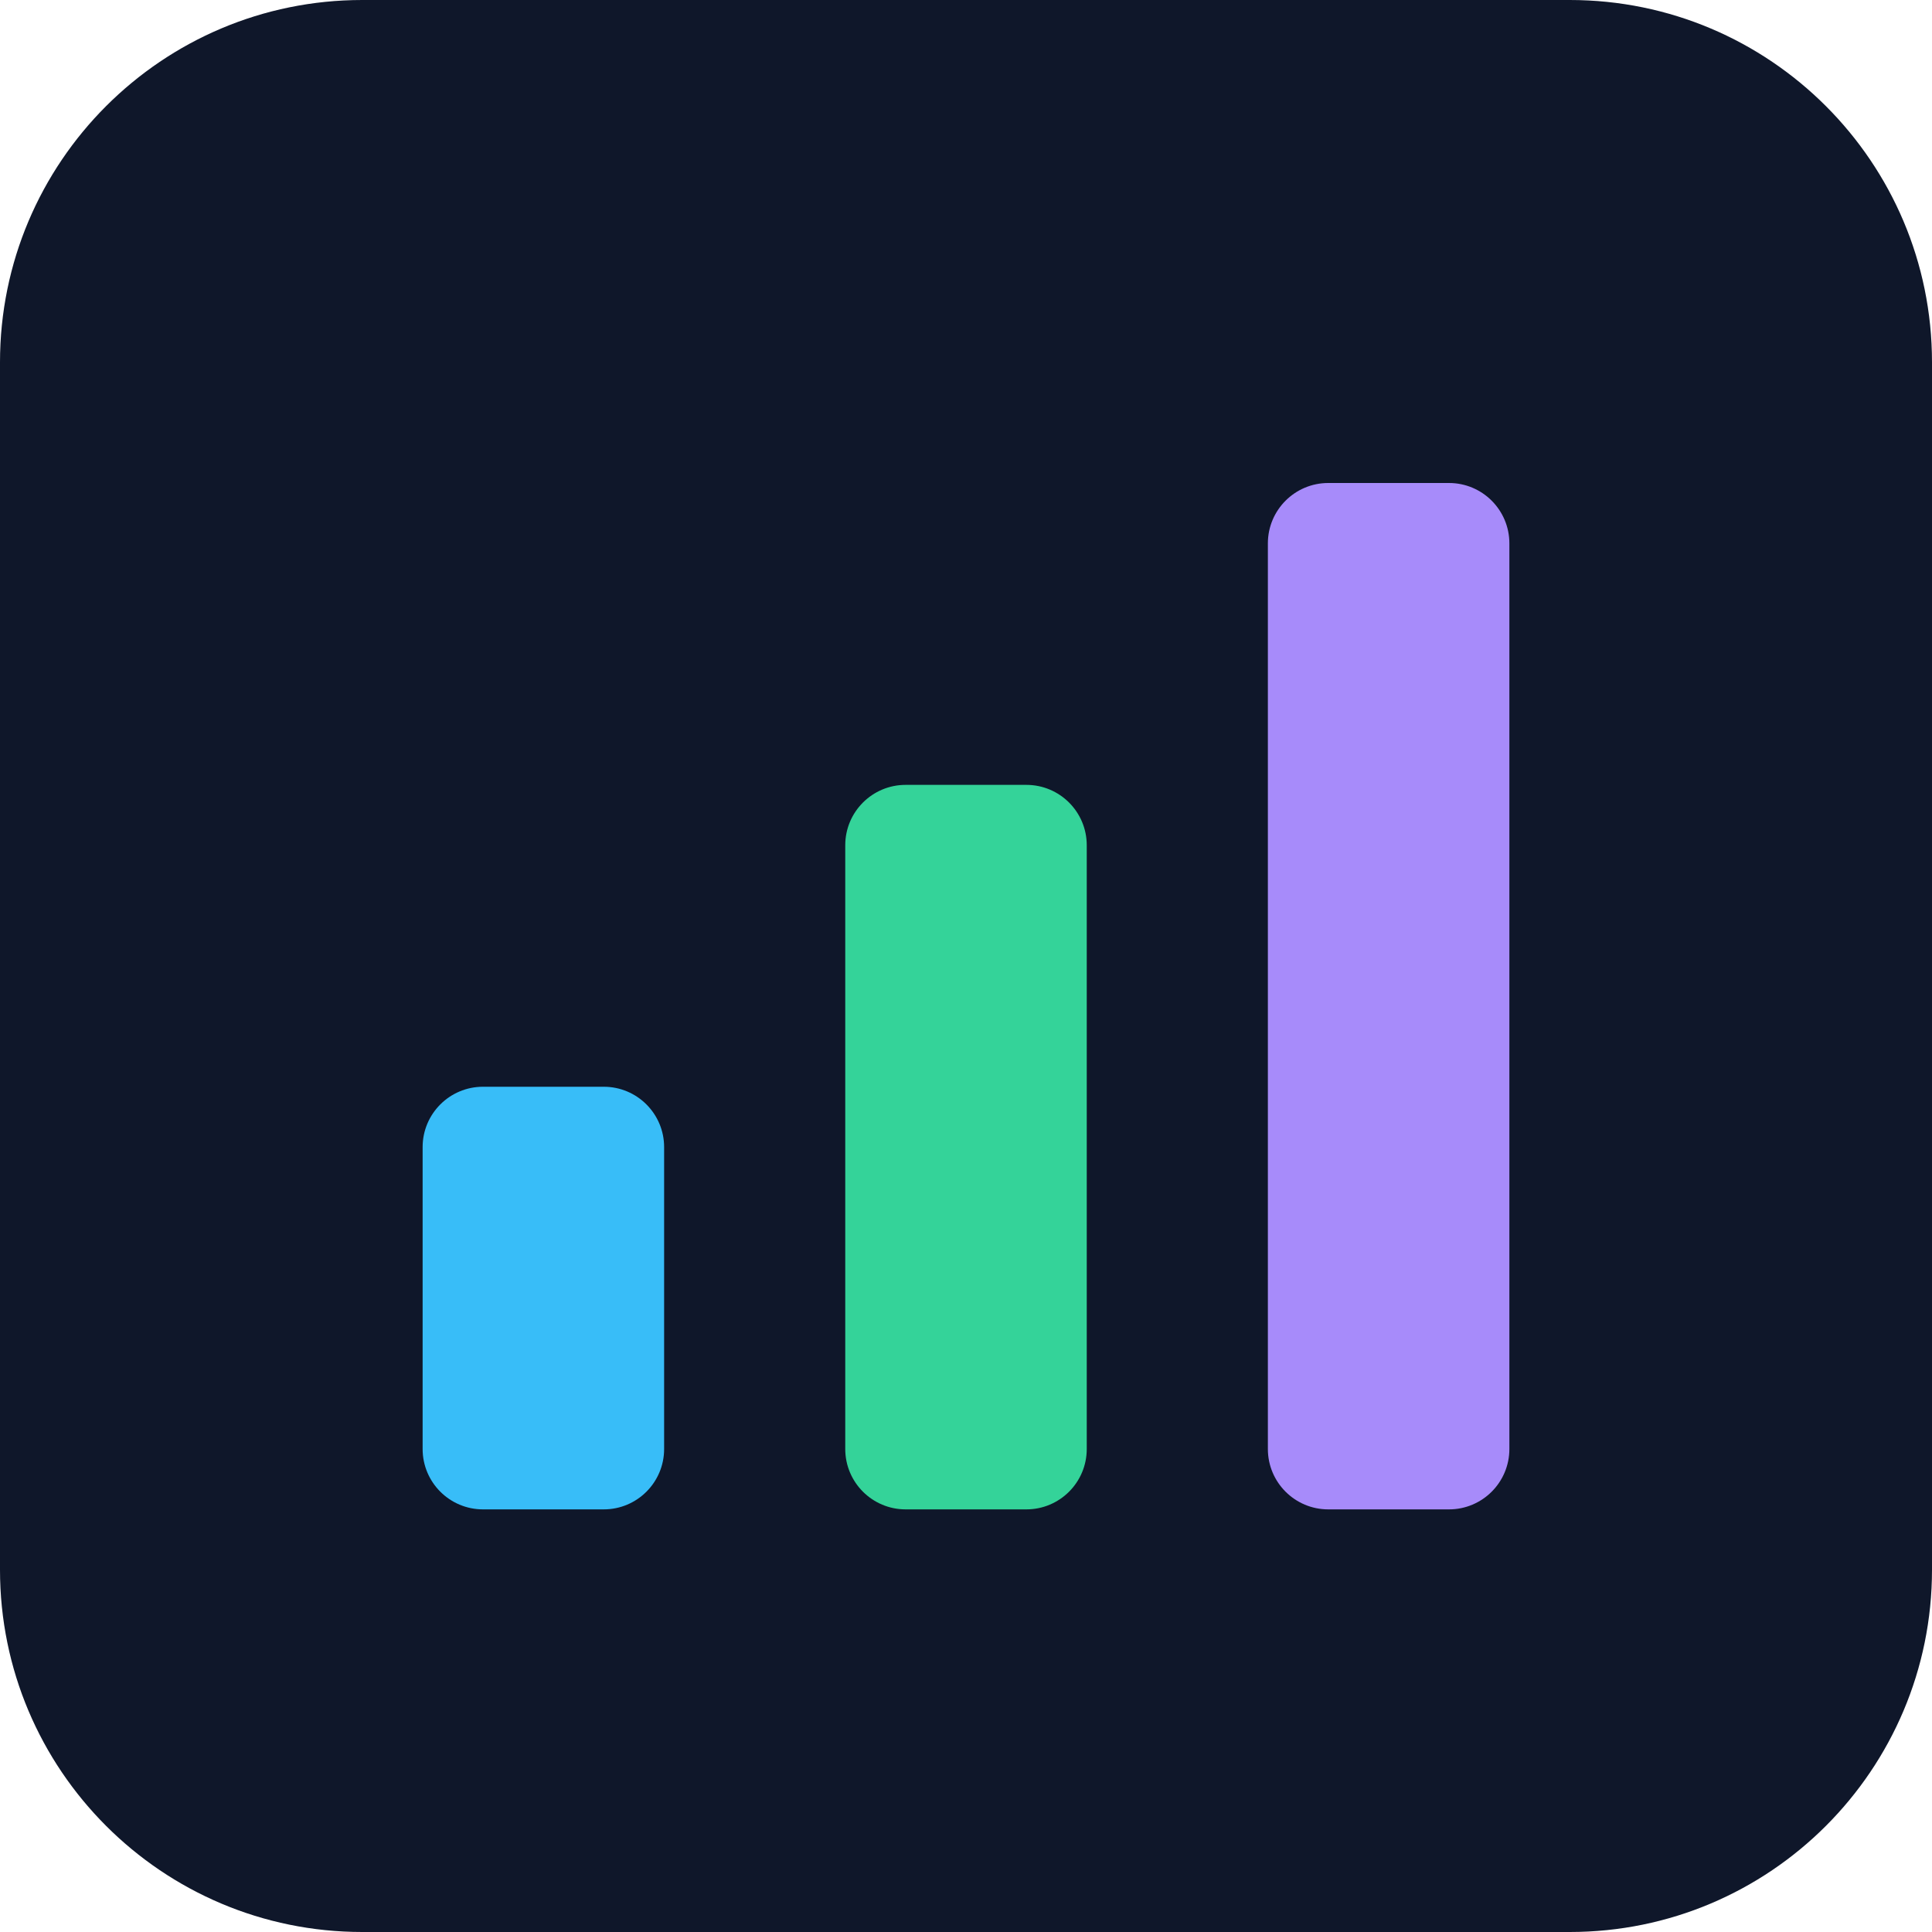
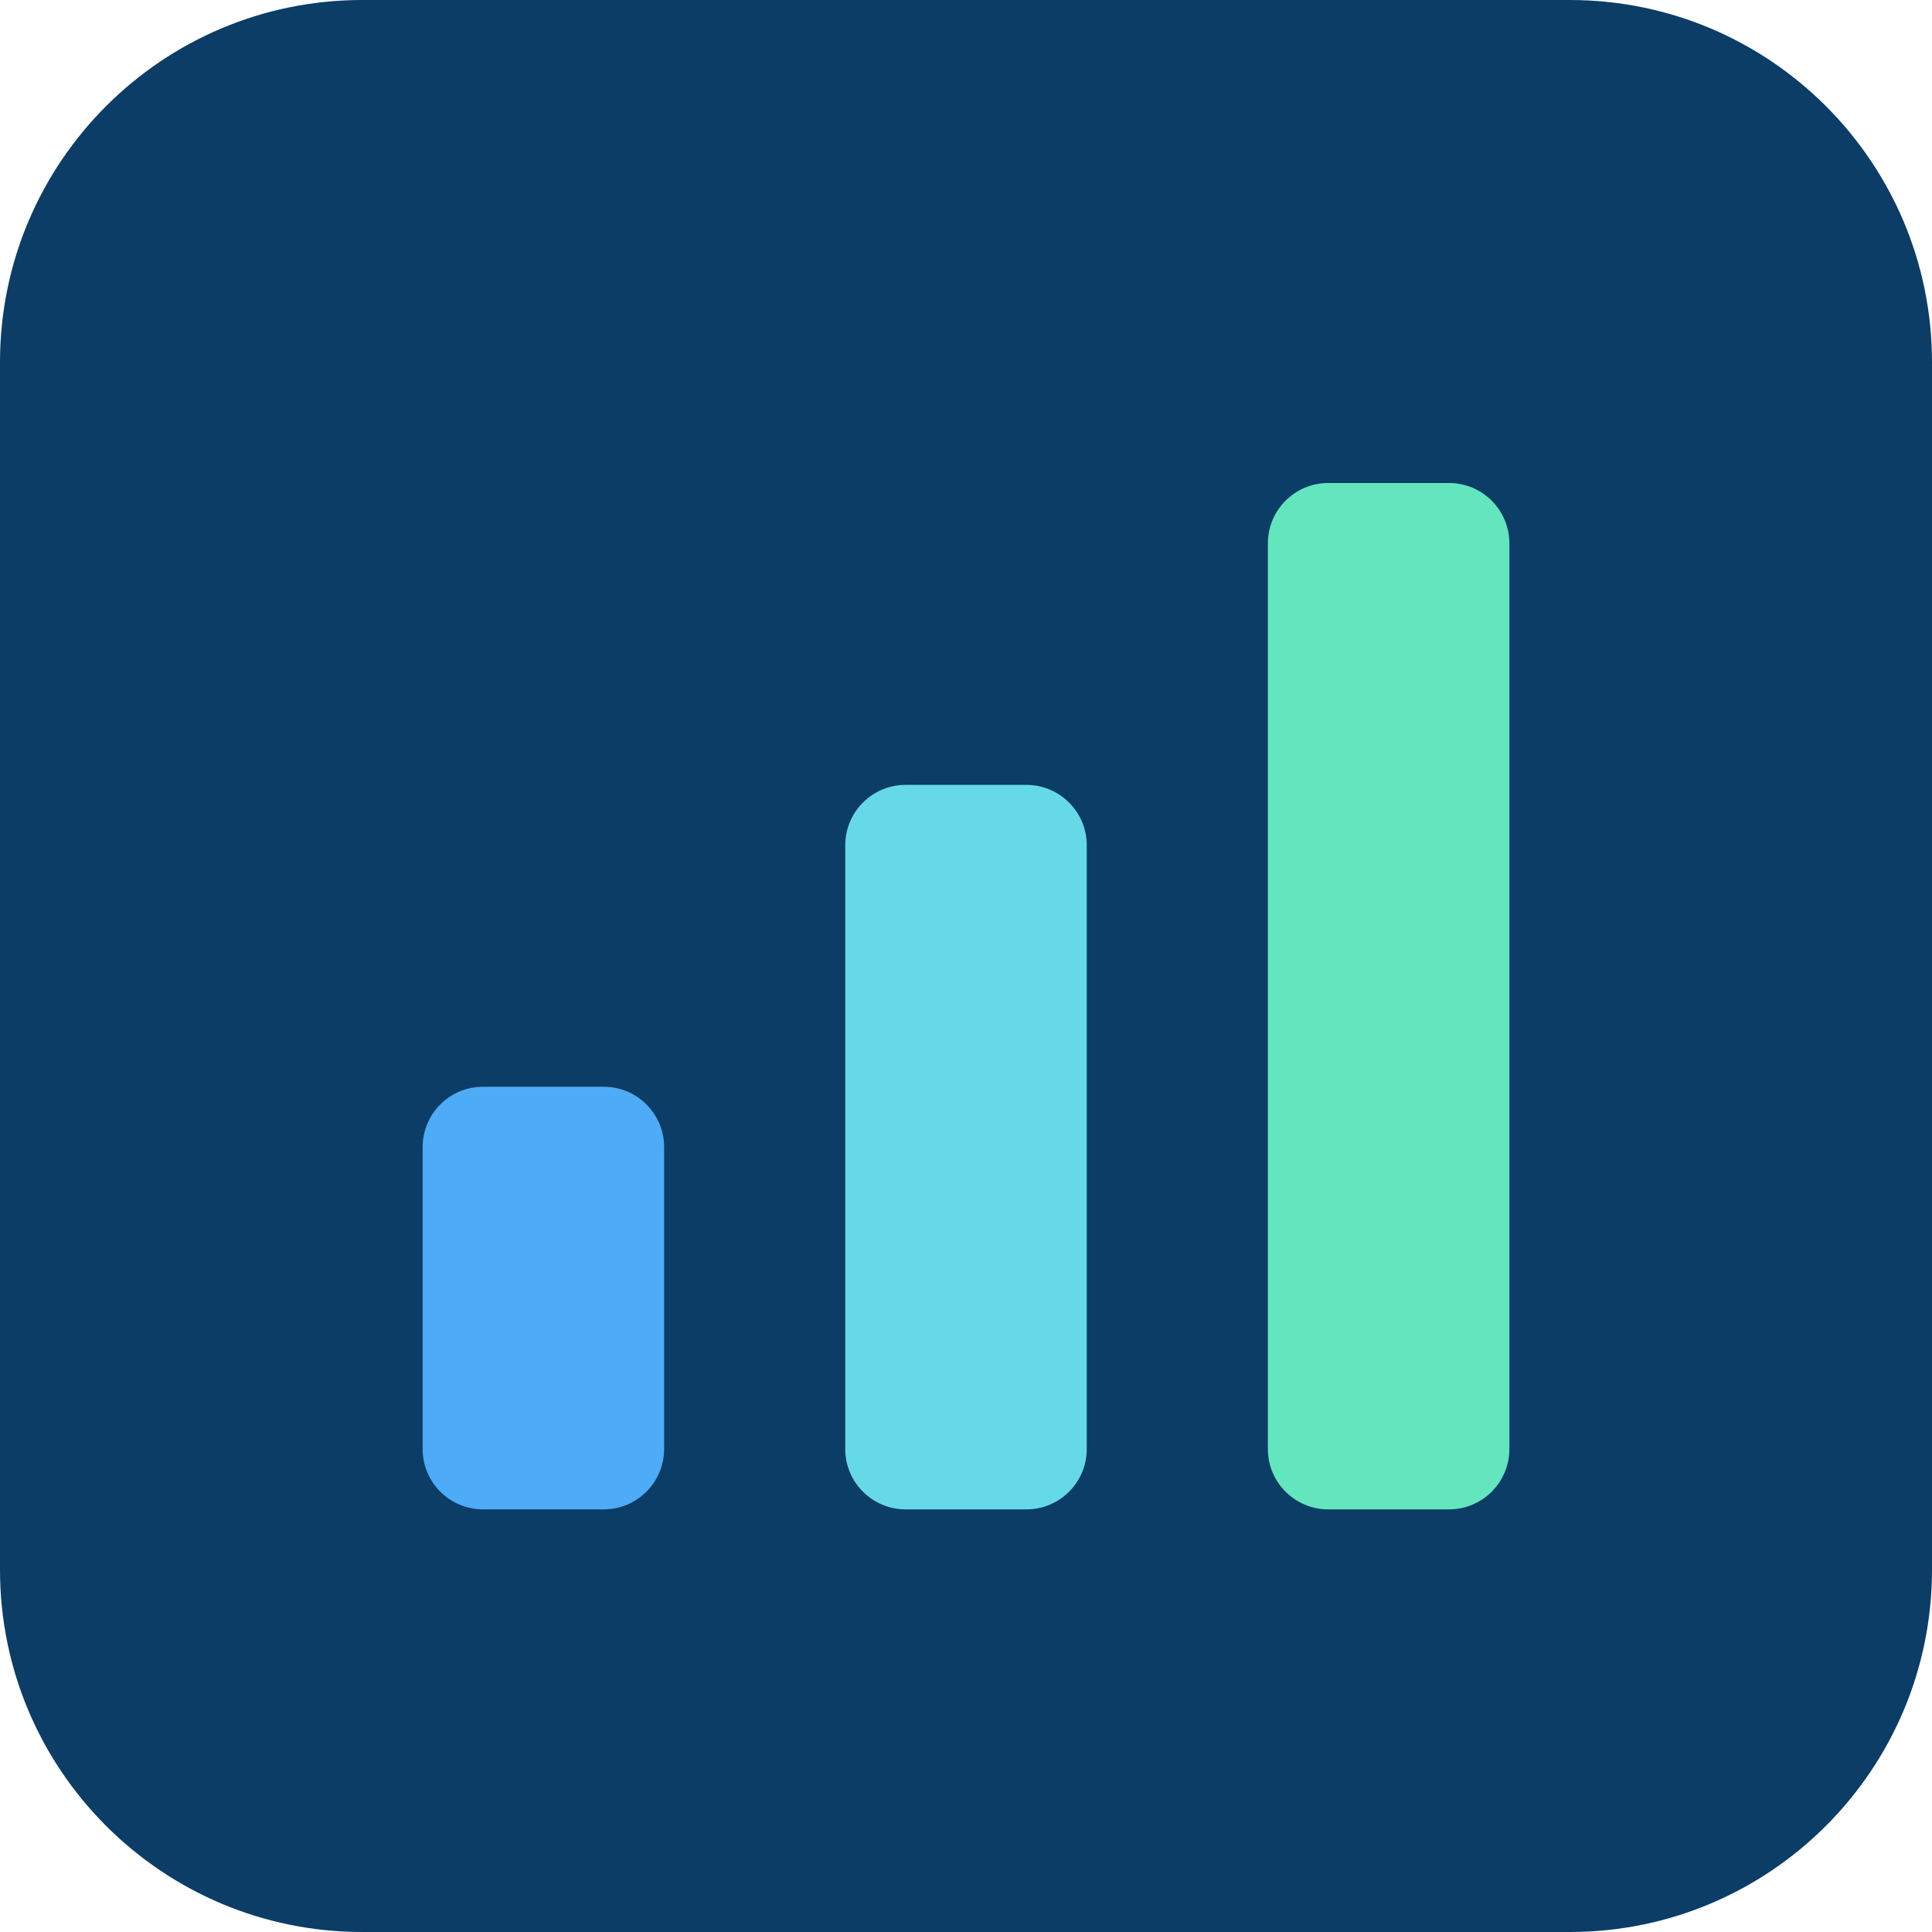
<svg xmlns="http://www.w3.org/2000/svg" viewBox="0 0 512 512" role="img" aria-label="Personal Budget">
-   <rect width="512" height="512" rx="96" fill="#0f172a" />
-   <rect x="112" y="288" width="64" height="112" rx="16" fill="#38bdf8" />
-   <rect x="224" y="208" width="64" height="192" rx="16" fill="#34d399" />
-   <rect x="336" y="128" width="64" height="272" rx="16" fill="#a78bfa" />
+   <rect width="512" height="512" rx="96" fill="#0b3d66" />
+   <rect x="112" y="288" width="64" height="112" rx="16" fill="#4dabf7" />
+   <rect x="224" y="208" width="64" height="192" rx="16" fill="#66d9e8" />
+   <rect x="336" y="128" width="64" height="272" rx="16" fill="#63e6be" />
</svg>
